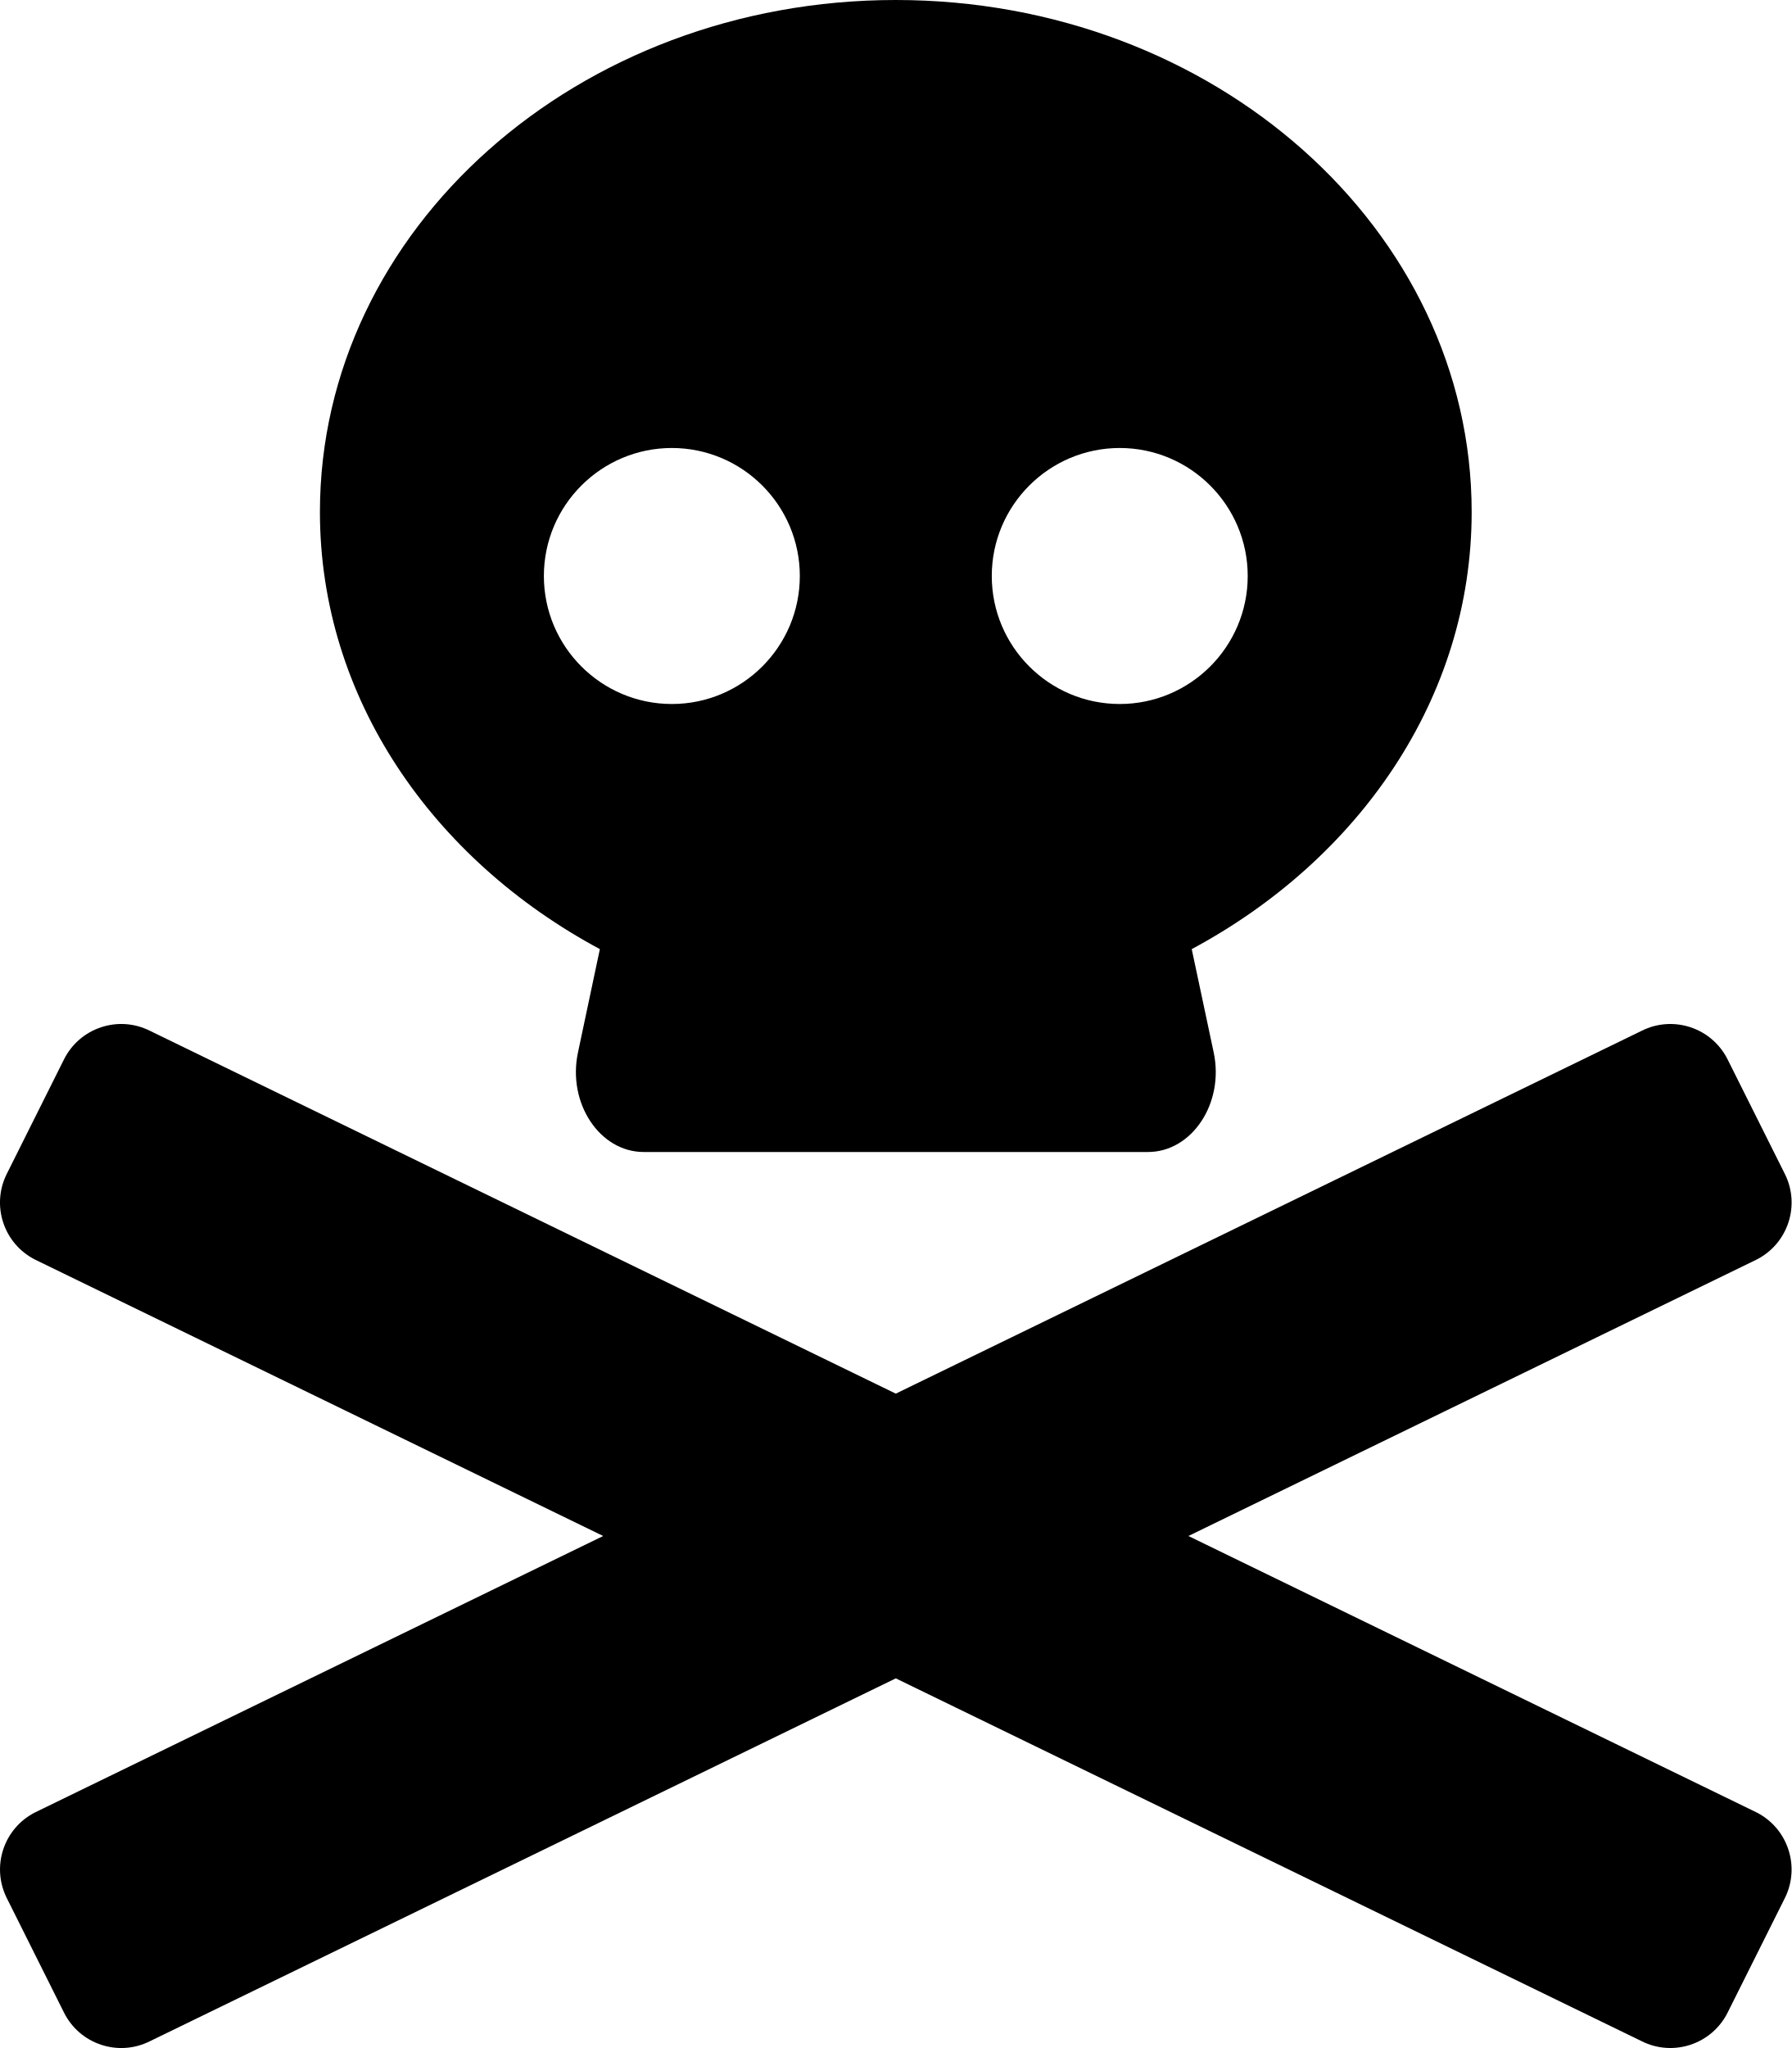
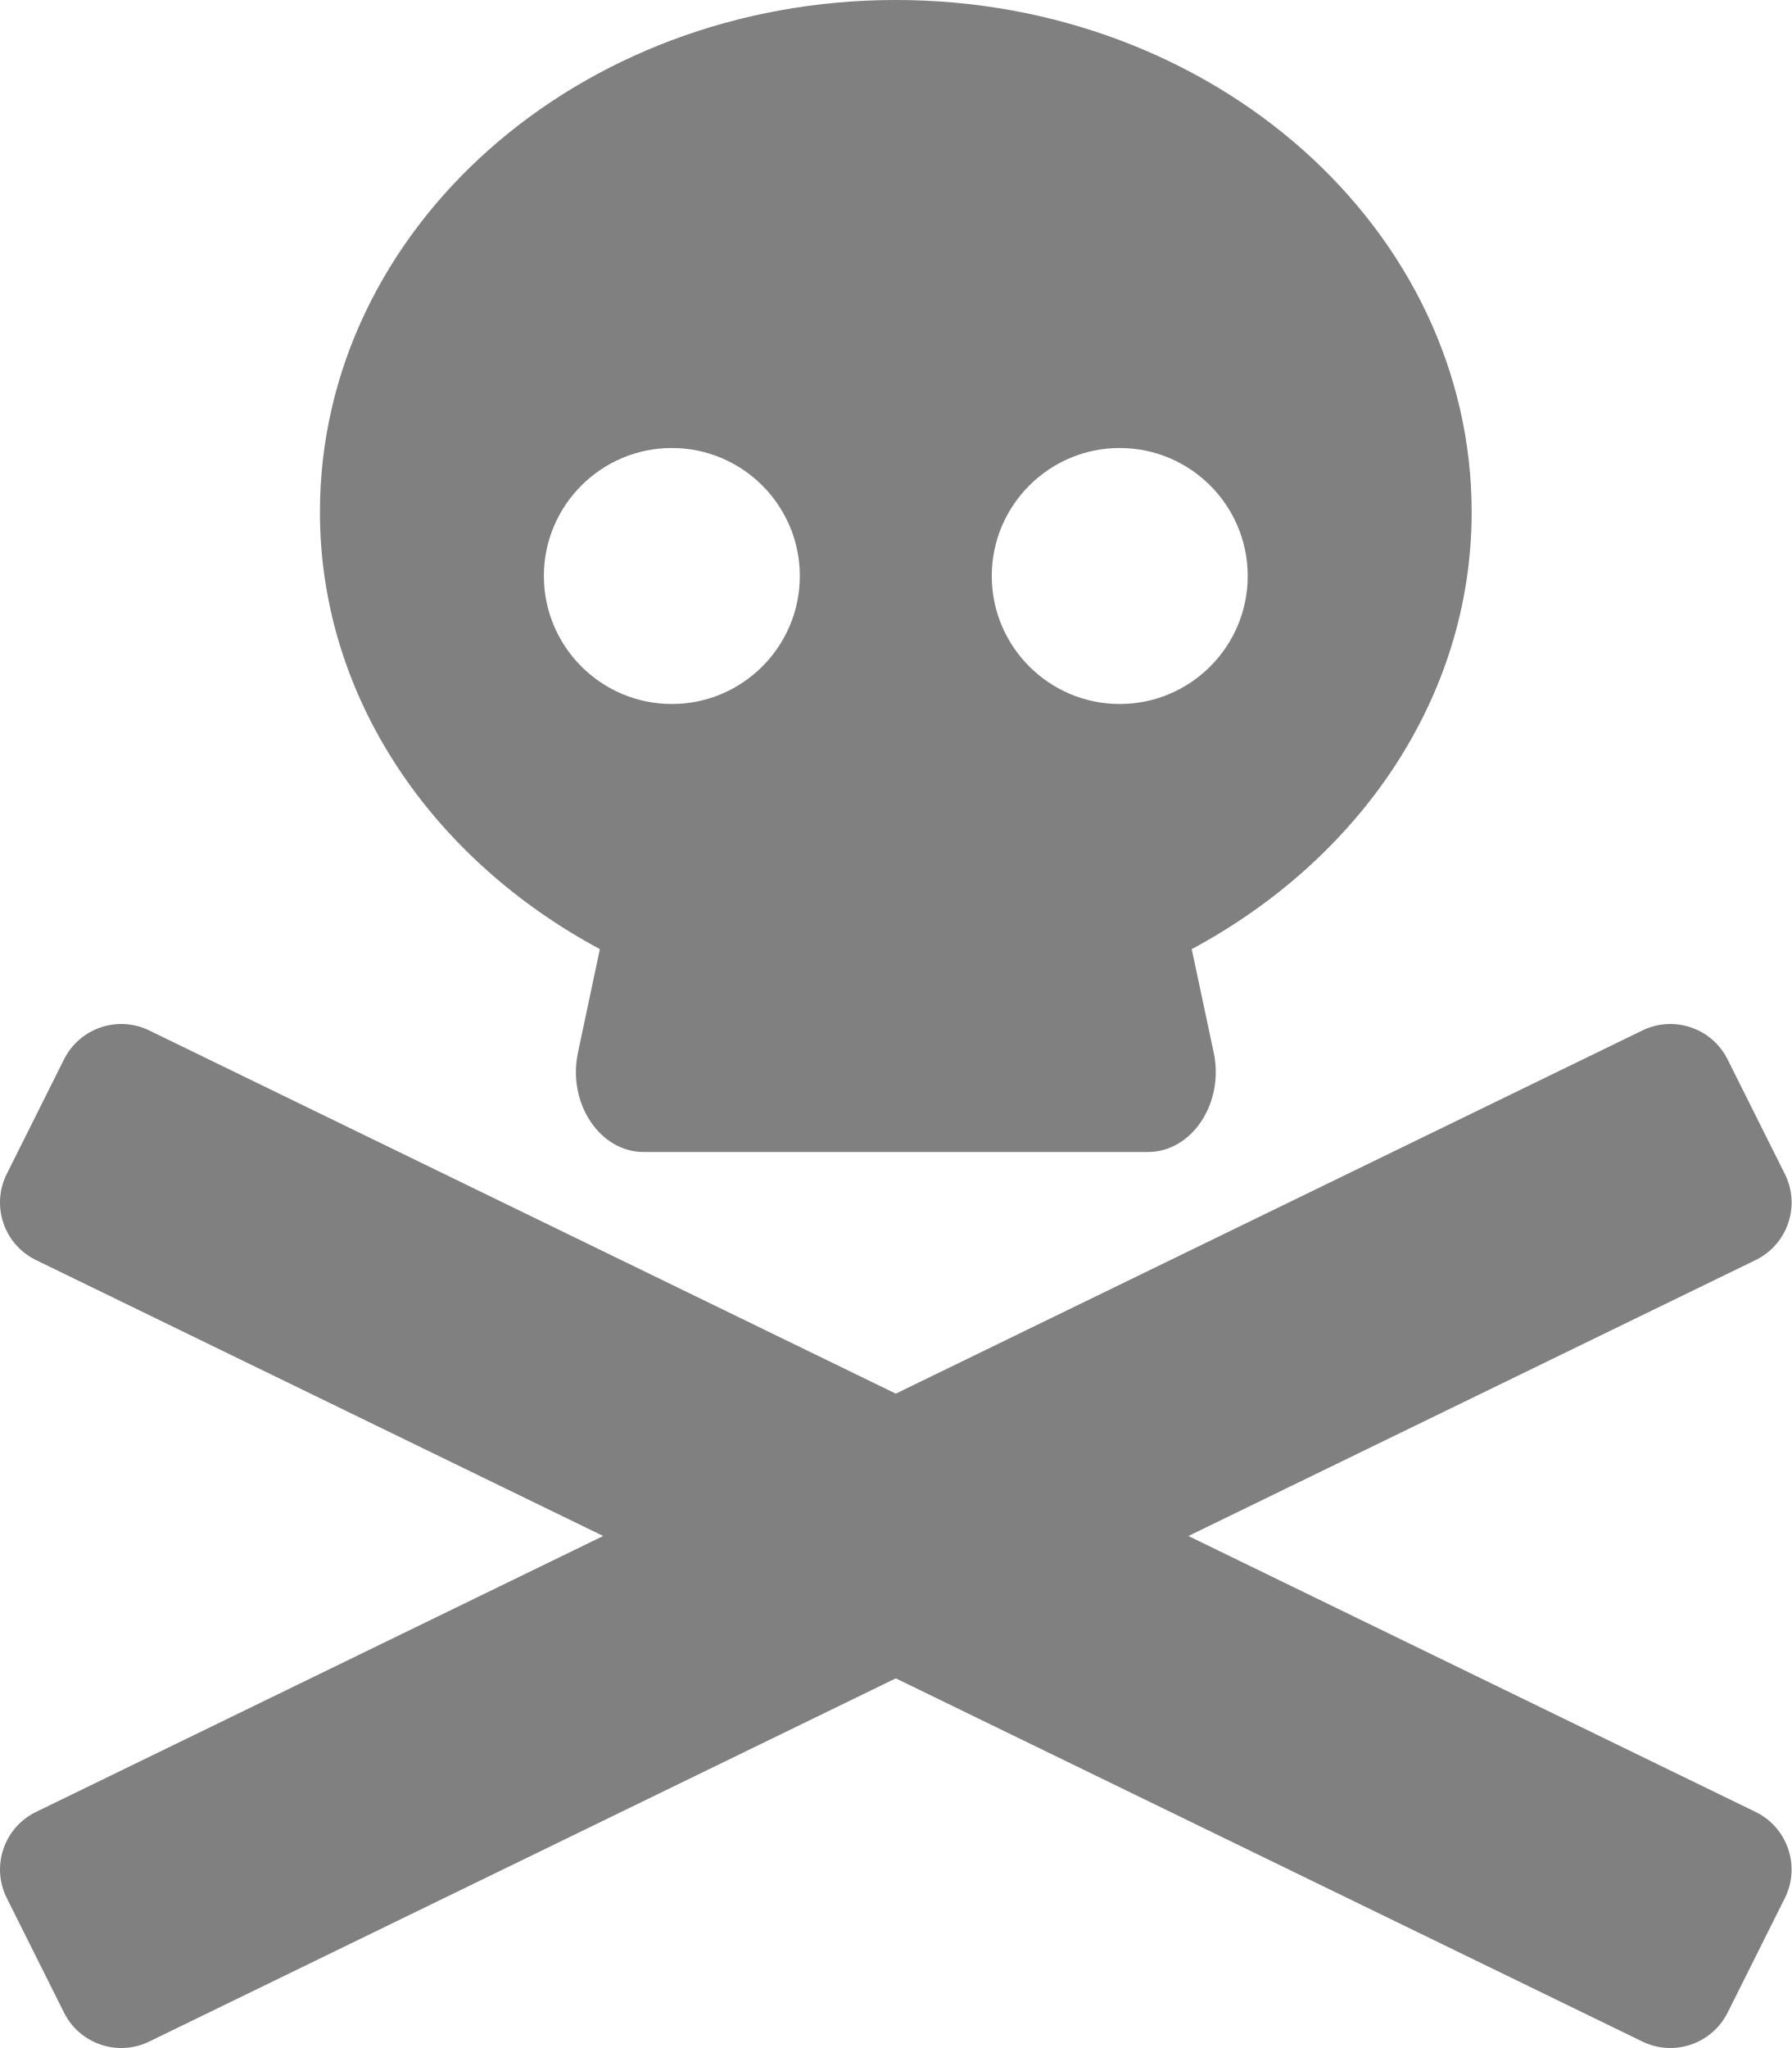
<svg xmlns="http://www.w3.org/2000/svg" viewBox="0 0 448 512">
-   <path d="m439.15 453.06-141.98-69.06 141.99-69.06c7.9-3.95 11.11-13.56 7.15-21.46l-14.31-28.63c-3.95-7.9-13.56-11.11-21.47-7.16l-186.53 90.72-186.53-90.72c-7.9-3.95-17.51-.75-21.47 7.16l-14.31 28.63c-3.95 7.9-.75 17.51 7.15 21.46l141.99 69.06-141.98 69.06c-7.9 3.95-11.11 13.56-7.15 21.47l14.31 28.63c3.95 7.9 13.56 11.11 21.47 7.15l186.52-90.72 186.53 90.72c7.9 3.95 17.51.75 21.47-7.15l14.31-28.63c3.95-7.91.74-17.52-7.16-21.47zm-289.15-215.78-5.48 25.87c-2.67 12.62 5.42 24.85 16.45 24.85h126.08c11.03 0 19.12-12.23 16.45-24.85l-5.5-25.87c41.78-22.41 70-62.75 70-109.28 0-70.69-64.47-128-144-128s-144 57.31-144 128c0 46.53 28.22 86.87 70 109.28zm130-125.28c17.65 0 32 14.35 32 32s-14.35 32-32 32-32-14.35-32-32 14.35-32 32-32zm-112 0c17.65 0 32 14.35 32 32s-14.35 32-32 32-32-14.35-32-32 14.35-32 32-32z" />
+   <path fill="gray" d="m439.15 453.06-141.98-69.06 141.99-69.06c7.9-3.95 11.11-13.56 7.15-21.46l-14.31-28.63c-3.95-7.9-13.56-11.11-21.47-7.16l-186.53 90.72-186.53-90.72c-7.9-3.95-17.51-.75-21.47 7.16l-14.31 28.63c-3.95 7.9-.75 17.51 7.15 21.46l141.99 69.06-141.98 69.06c-7.9 3.95-11.11 13.56-7.15 21.47l14.31 28.63c3.95 7.9 13.56 11.11 21.47 7.15l186.52-90.72 186.53 90.72c7.9 3.95 17.51.75 21.47-7.15l14.31-28.63c3.95-7.91.74-17.52-7.16-21.47zm-289.15-215.78-5.48 25.87c-2.67 12.62 5.42 24.85 16.45 24.85h126.08c11.03 0 19.12-12.23 16.45-24.85l-5.5-25.87c41.78-22.41 70-62.75 70-109.28 0-70.69-64.47-128-144-128s-144 57.31-144 128c0 46.53 28.22 86.87 70 109.28zm130-125.28c17.65 0 32 14.35 32 32s-14.35 32-32 32-32-14.35-32-32 14.35-32 32-32zm-112 0c17.65 0 32 14.35 32 32s-14.35 32-32 32-32-14.35-32-32 14.35-32 32-32z" />
</svg>
